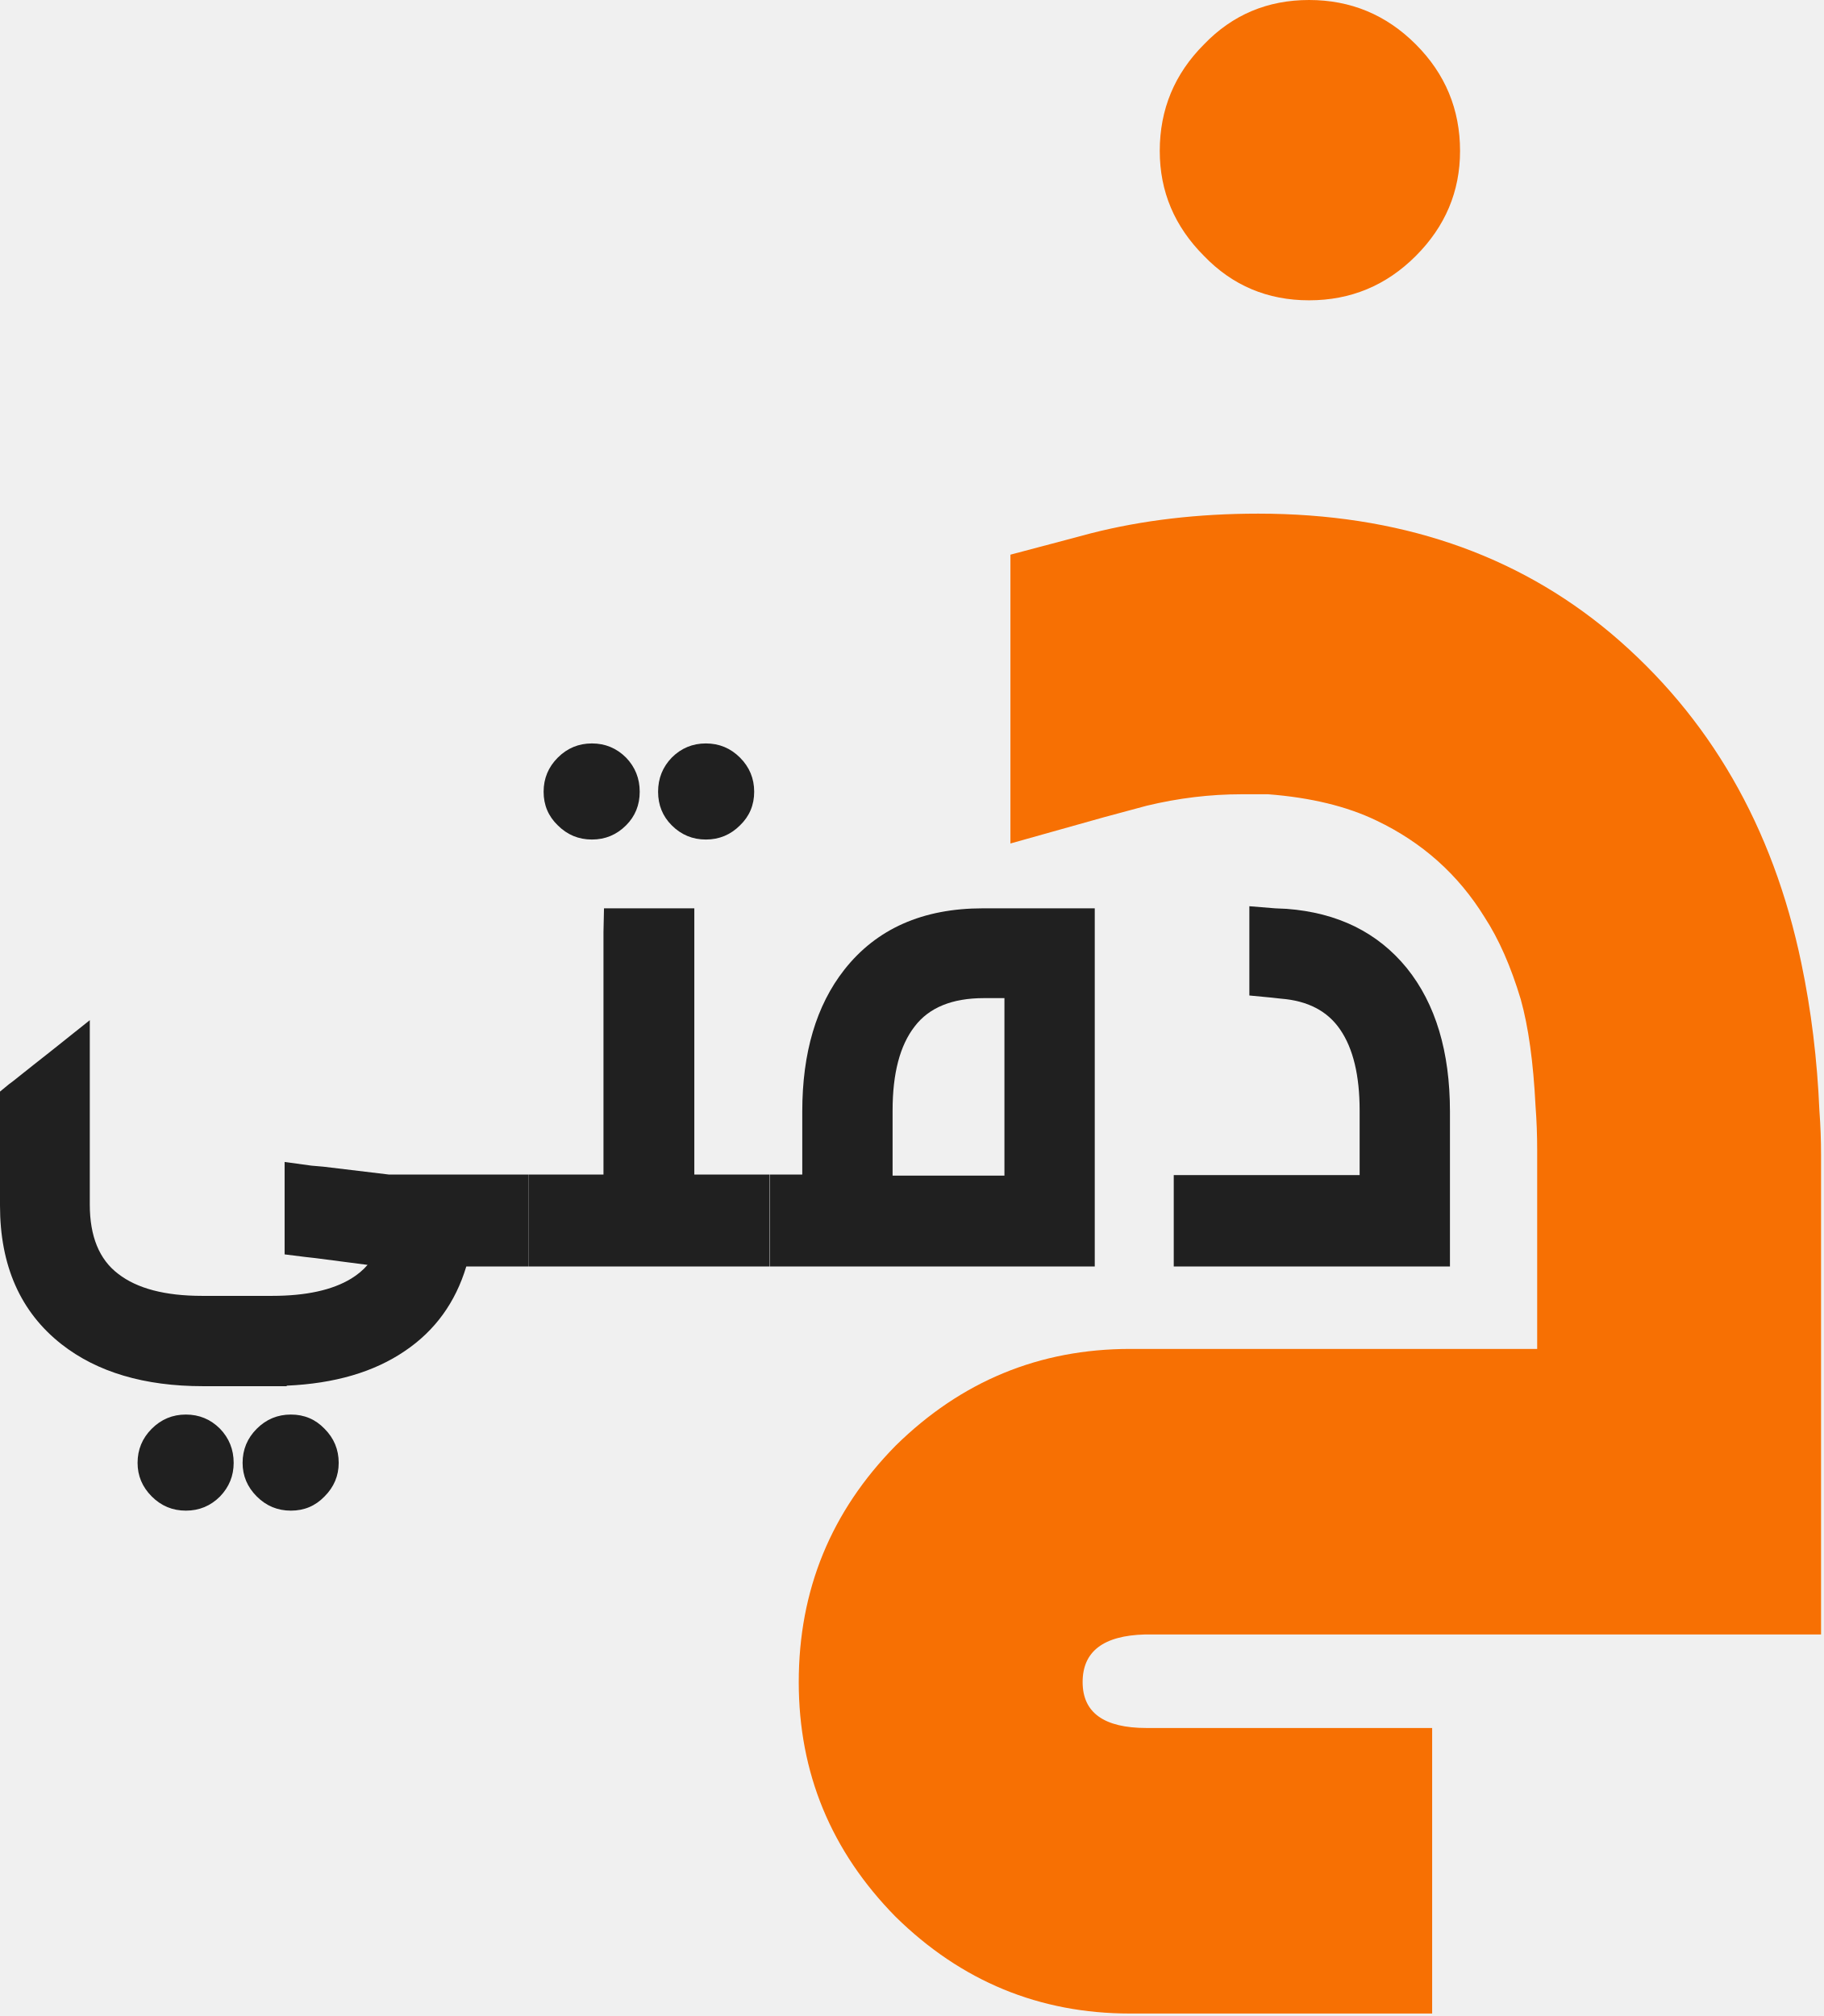
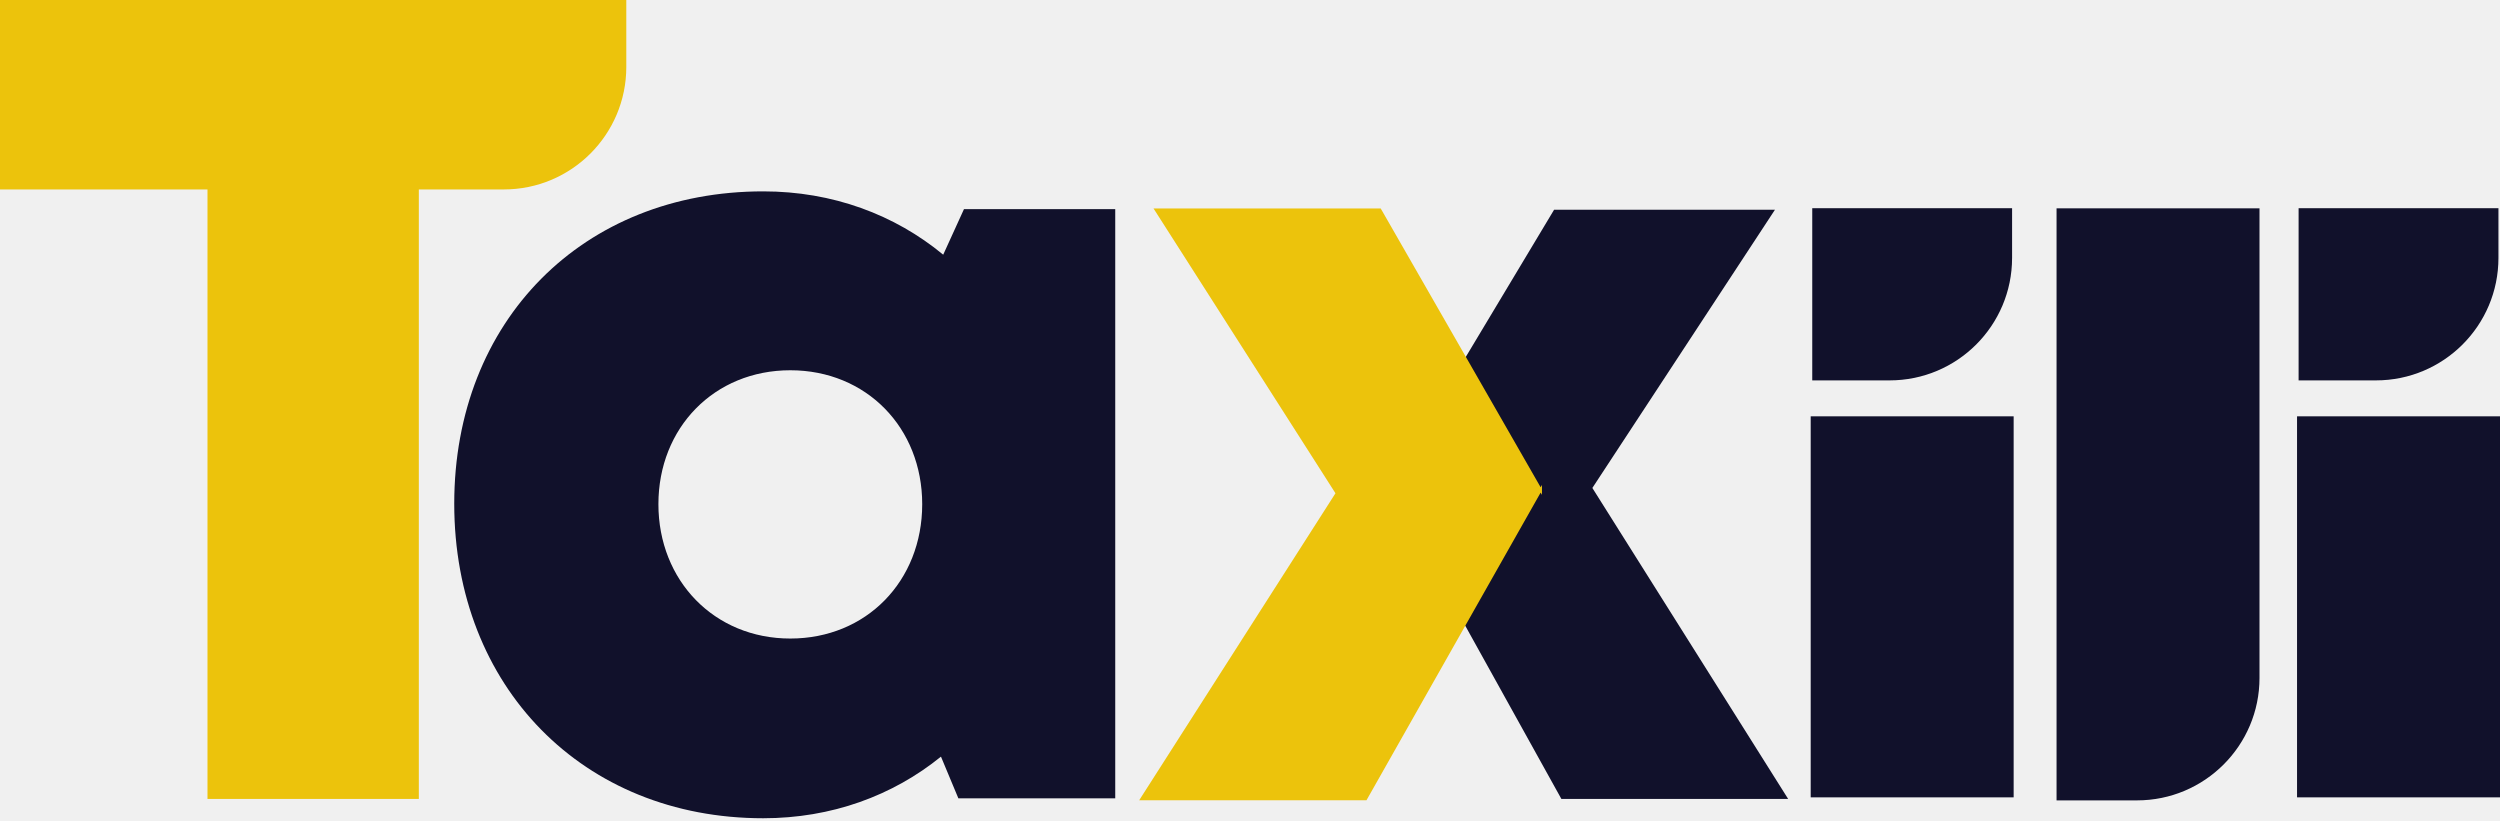
- <svg xmlns="http://www.w3.org/2000/svg" width="342" height="378" viewBox="0 0 342 378" fill="none">
-   <path d="M245.463 0C253.258 0 259.925 2.769 265.463 8.308C271.002 13.846 273.771 20.513 273.771 28.308C273.771 35.897 271.002 42.462 265.463 48C259.925 53.538 253.258 56.308 245.463 56.308C237.668 56.308 231.104 53.538 225.771 48C220.233 42.462 217.463 35.897 217.463 28.308C217.463 20.513 220.233 13.846 225.771 8.308C231.104 2.769 237.668 0 245.463 0ZM214.694 306.462C206.899 306.667 203.002 309.641 203.002 315.385C203.002 321.128 207.002 324 215.002 324H268.54V377.538H211.925C194.899 377.538 180.233 371.487 167.925 359.385C155.822 347.077 149.771 332.41 149.771 315.385C149.771 298.154 155.822 283.385 167.925 271.077C180.233 258.974 194.899 252.923 211.925 252.923H288.233V215.692C288.233 212.821 288.13 210.051 287.925 207.385C287.515 199.179 286.592 192.513 285.156 187.385C283.309 181.231 281.053 176.103 278.386 172C273.463 164 266.694 157.949 258.079 153.846C252.54 151.179 245.771 149.538 237.771 148.923H232.848C226.899 148.923 220.95 149.641 215.002 151.077L207.002 153.231L189.463 158.154V104L199.925 101.231L204.54 100C214.181 97.538 224.643 96.308 235.925 96.308C262.181 96.308 284.233 103.795 302.079 118.769C320.54 134.359 332.438 154.974 337.771 180.615C339.617 189.436 340.745 198.667 341.156 208.308C341.361 210.974 341.463 213.744 341.463 216.615V306.462H214.694Z" fill="#F77003" />
-   <path d="M54.548 265.228C57.042 265.228 59.143 266.114 60.849 267.886C62.621 269.658 63.508 271.792 63.508 274.286C63.508 276.715 62.621 278.815 60.849 280.588C59.143 282.36 57.042 283.246 54.548 283.246C52.053 283.246 49.92 282.36 48.148 280.588C46.375 278.815 45.489 276.715 45.489 274.286C45.489 271.792 46.375 269.658 48.148 267.886C49.92 266.114 52.053 265.228 54.548 265.228ZM34.855 265.228C37.35 265.228 39.483 266.114 41.255 267.886C42.962 269.658 43.815 271.792 43.815 274.286C43.815 276.715 42.962 278.815 41.255 280.588C39.483 282.36 37.35 283.246 34.855 283.246C32.361 283.246 30.228 282.36 28.455 280.588C26.683 278.815 25.797 276.715 25.797 274.286C25.797 271.792 26.683 269.658 28.455 267.886C30.228 266.114 32.361 265.228 34.855 265.228ZM99.052 220.231V237.461H87.434C85.399 244.223 81.559 249.507 75.914 253.314C70.137 257.252 62.753 259.418 53.76 259.812V259.911H38.105C27.077 259.911 18.215 257.285 11.52 252.034C3.84 245.995 0 237.33 0 226.04V204.674L1.674 203.295L2.462 202.705L6.302 199.652L9.551 197.092L16.837 191.283V225.843C16.837 231.816 18.609 236.149 22.154 238.84C25.698 241.597 30.95 242.975 37.908 242.975H51.003C57.37 242.975 62.326 241.892 65.871 239.726C67.052 239.004 68.07 238.151 68.923 237.166L59.077 235.886L57.305 235.689L53.366 235.197V217.868L58.388 218.557L60.652 218.754L72.96 220.231H99.052Z" fill="#202020" />
-   <path d="M132.357 139.394C134.851 139.394 136.985 140.28 138.757 142.052C140.529 143.825 141.415 145.958 141.415 148.452C141.415 150.947 140.529 153.047 138.757 154.754C136.985 156.526 134.851 157.412 132.357 157.412C129.863 157.412 127.729 156.526 125.957 154.754C124.25 153.047 123.397 150.947 123.397 148.452C123.397 145.958 124.25 143.825 125.957 142.052C127.729 140.28 129.863 139.394 132.357 139.394ZM110.991 139.394C113.485 139.394 115.618 140.28 117.391 142.052C119.097 143.825 119.951 145.958 119.951 148.452C119.951 150.947 119.097 153.047 117.391 154.754C115.618 156.526 113.485 157.412 110.991 157.412C108.496 157.412 106.363 156.526 104.591 154.754C102.818 153.047 101.932 150.947 101.932 148.452C101.932 145.958 102.818 143.825 104.591 142.052C106.363 140.28 108.496 139.394 110.991 139.394ZM144.271 220.231V237.461H99.077V220.231H113.157V174.741L113.255 170.311H130.191V220.231H144.271Z" fill="#202020" />
-   <path d="M188.339 220.428V187.148H184.499C178.526 187.148 174.194 188.92 171.502 192.465C168.745 196.009 167.367 201.26 167.367 208.218V220.428H188.339ZM205.275 170.311V237.461H144.327V220.231H150.432V208.415C150.432 197.388 153.057 188.526 158.308 181.831C164.347 174.151 173.012 170.311 184.302 170.311H205.275Z" fill="#202020" />
-   <path d="M271.877 237.461H220.087V220.329H254.942V208.218C254.942 201.654 253.728 196.6 251.299 193.055C248.936 189.576 245.227 187.64 240.173 187.246L238.4 187.049L234.265 186.655V169.917L239.09 170.311L241.256 170.409C250.839 171.131 258.355 174.84 263.803 181.535C269.186 188.231 271.877 197.191 271.877 208.415V237.461Z" fill="#202020" />
+ <svg xmlns="http://www.w3.org/2000/svg" width="442" height="145" viewBox="0 0 442 145" fill="none">
+   <g clip-path="url(#clip0_1292_2220)">
+     <path d="M89.071 33.498H74.05V141.252H36.684V33.498H0V0H110.73V11.835C110.73 23.795 101.032 33.494 89.071 33.494V33.498Z" fill="#ECC30C" />
+     <path d="M197.174 36.969V141.14H169.437L166.363 133.774C157.831 140.683 147.032 144.666 134.931 144.666C103.079 144.666 80.31 121.431 80.31 89.057C80.31 56.682 103.079 33.834 134.931 33.834C147.2 33.834 158.157 37.93 166.759 45.03L170.431 36.973H197.174V36.969ZM163.046 89.136C163.046 75.617 153.166 65.462 139.726 65.462C126.287 65.462 116.407 75.617 116.407 89.136C116.407 102.655 126.287 112.894 139.726 112.894C153.166 112.894 163.046 102.739 163.046 89.136Z" fill="#11112B" />
+     <path d="M276.052 141.252L258.928 110.394L241.458 141.252H201.834L236.387 87.209L204.367 37.085H243.972L259.021 63.321L274.76 37.085H313.81L281.529 86.272L316.147 141.256H276.052V141.252Z" fill="#11112B" />
+     <path d="M272.386 86.617L241.458 141.252H201.834L236.387 87.209L204.367 37.085H243.972L272.386 86.622V86.617Z" fill="#ECC30C" stroke="#ECC30C" stroke-width="0.466" stroke-miterlimit="10" />
+     <path d="M356.013 73.607H320.131V140.972H356.013V73.607Z" fill="#11112B" />
+     <path d="M320.406 36.805H355.737V45.594C355.737 57.554 346.039 67.253 334.079 67.253H320.406V36.805Z" fill="#11112B" />
+     <path d="M442 73.607H406.118V140.972H442V73.607Z" fill="#11112B" />
+     <path d="M406.393 36.805H441.725V45.594C441.725 57.554 432.026 67.253 420.066 67.253H406.393V36.805Z" fill="#11112B" />
+     <path d="M363.598 36.833H399.48V119.849C399.48 131.81 389.781 141.508 377.821 141.508H363.598V36.833Z" fill="#11112B" />
+   </g>
+   <defs>
+     <clipPath id="clip0_1292_2220">
+       <rect width="442" height="144.667" fill="white" />
+     </clipPath>
+   </defs>
</svg>
